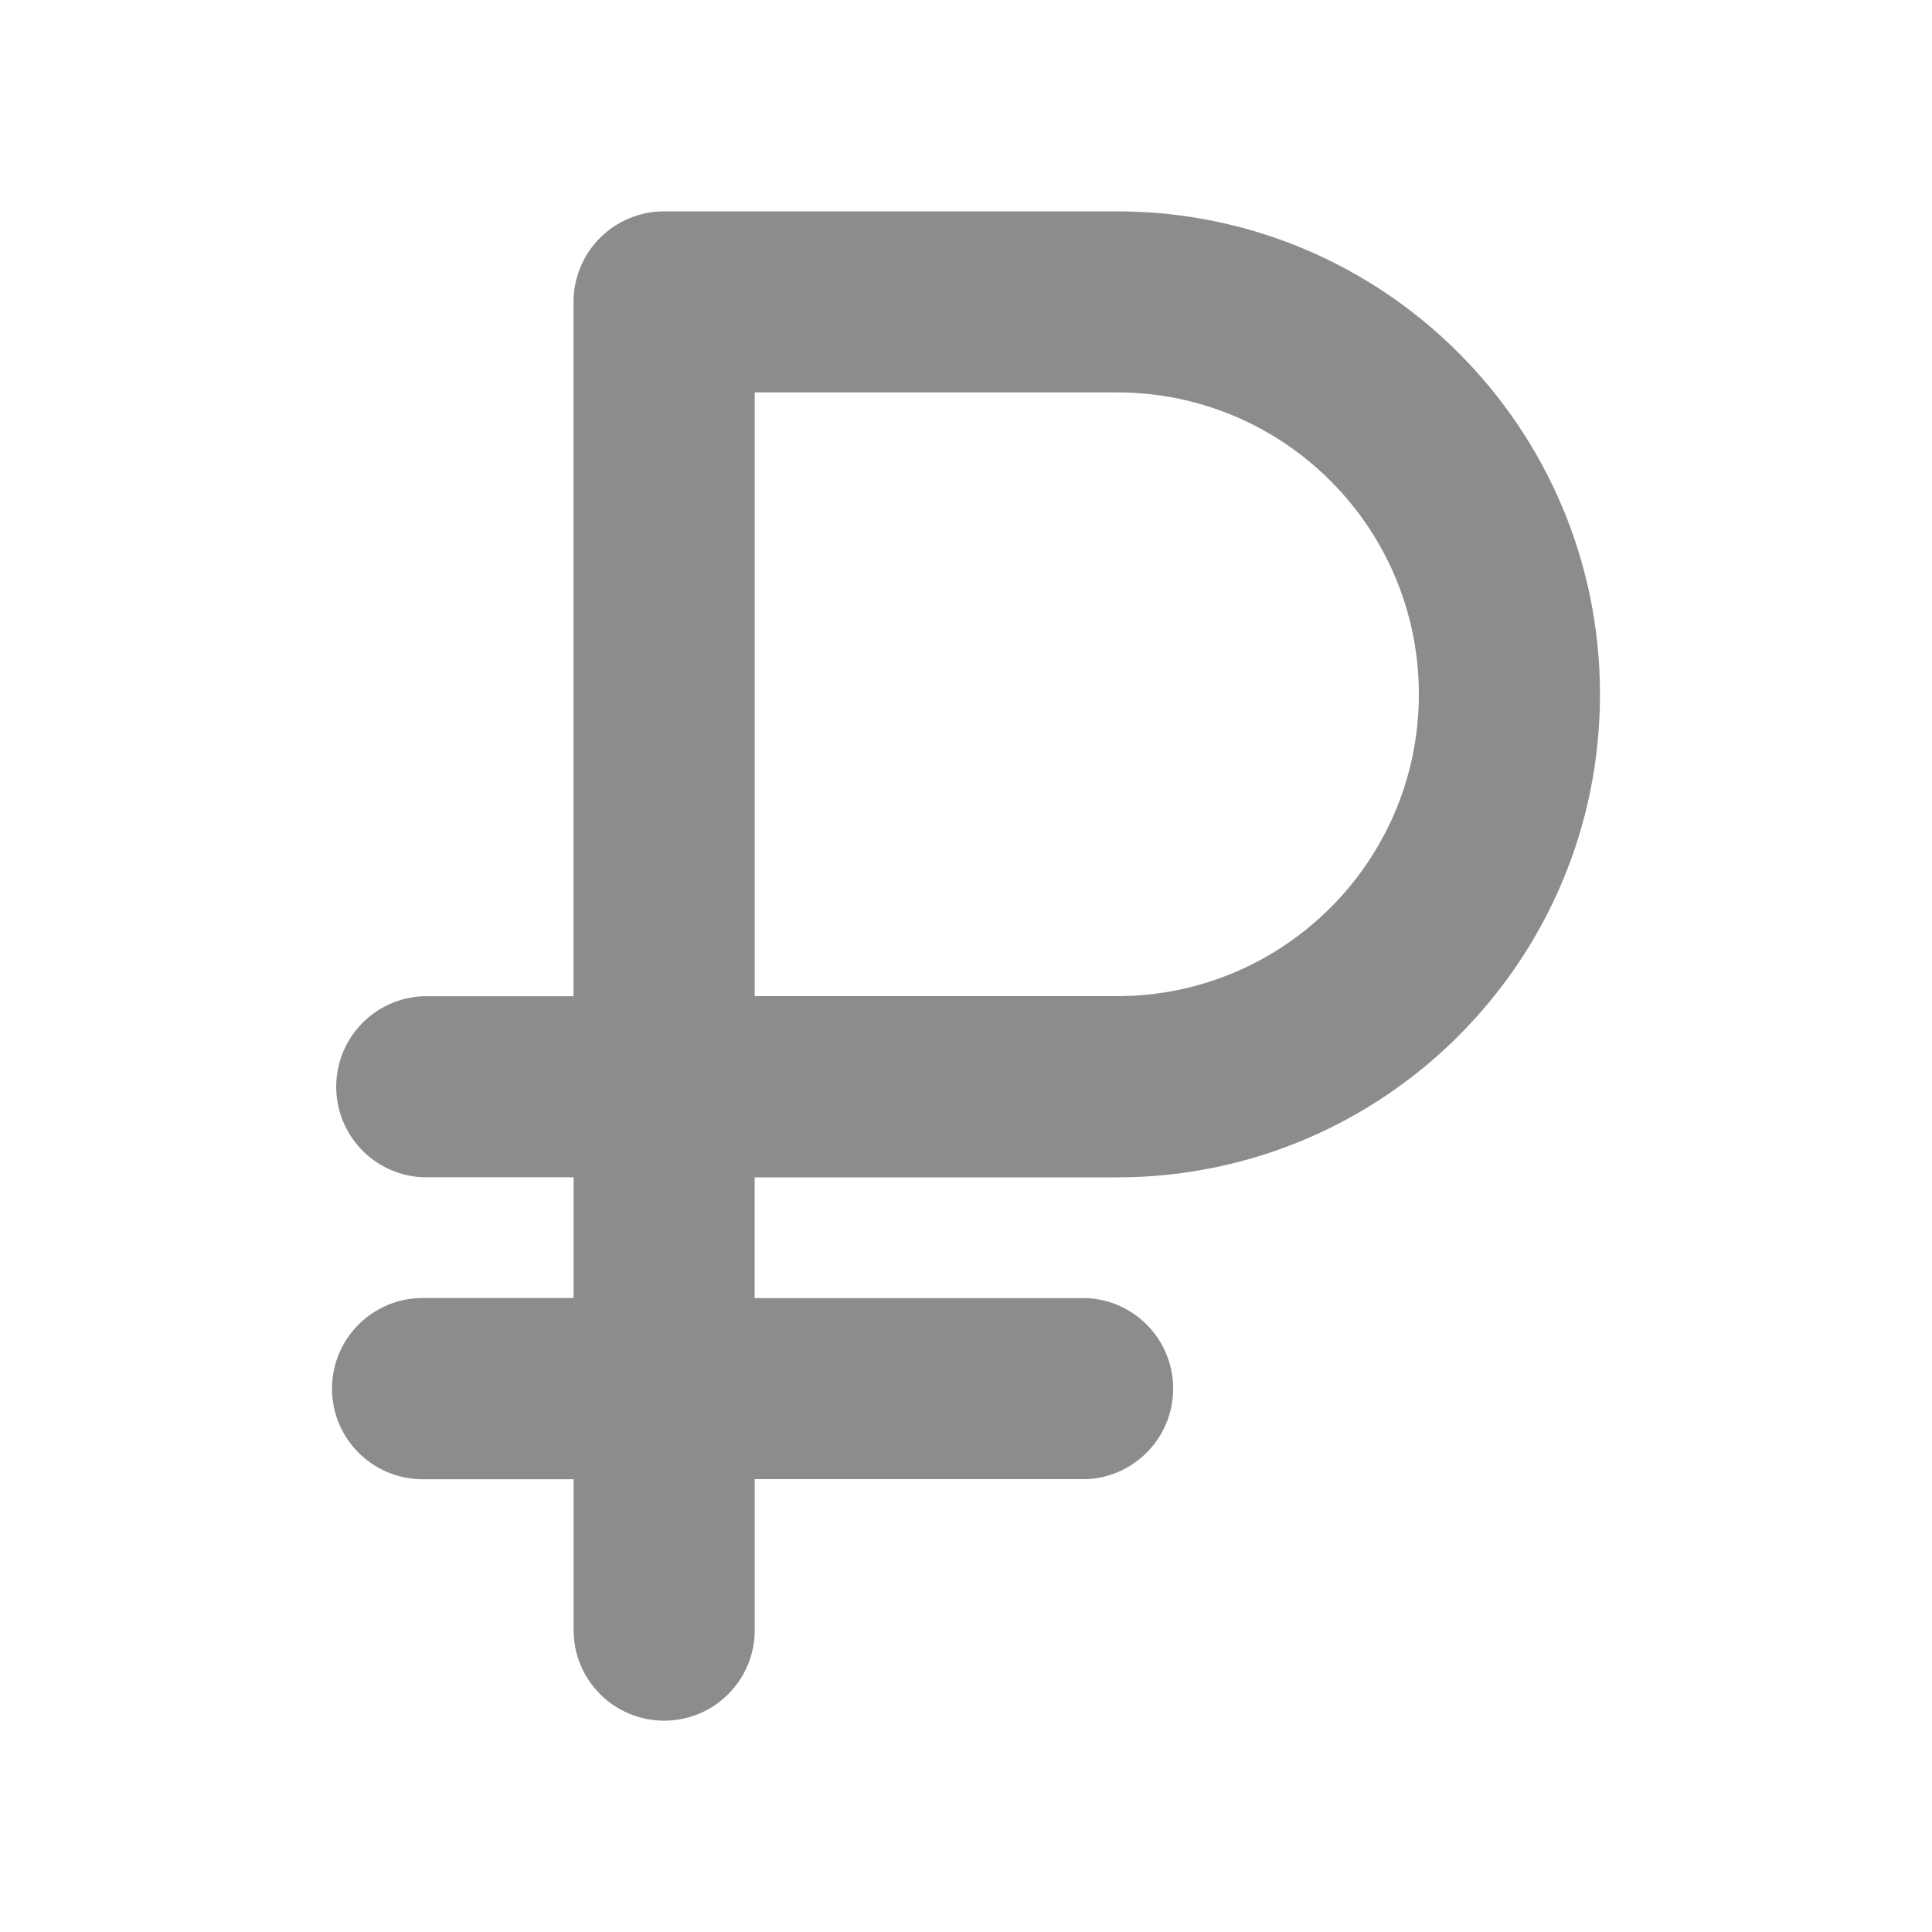
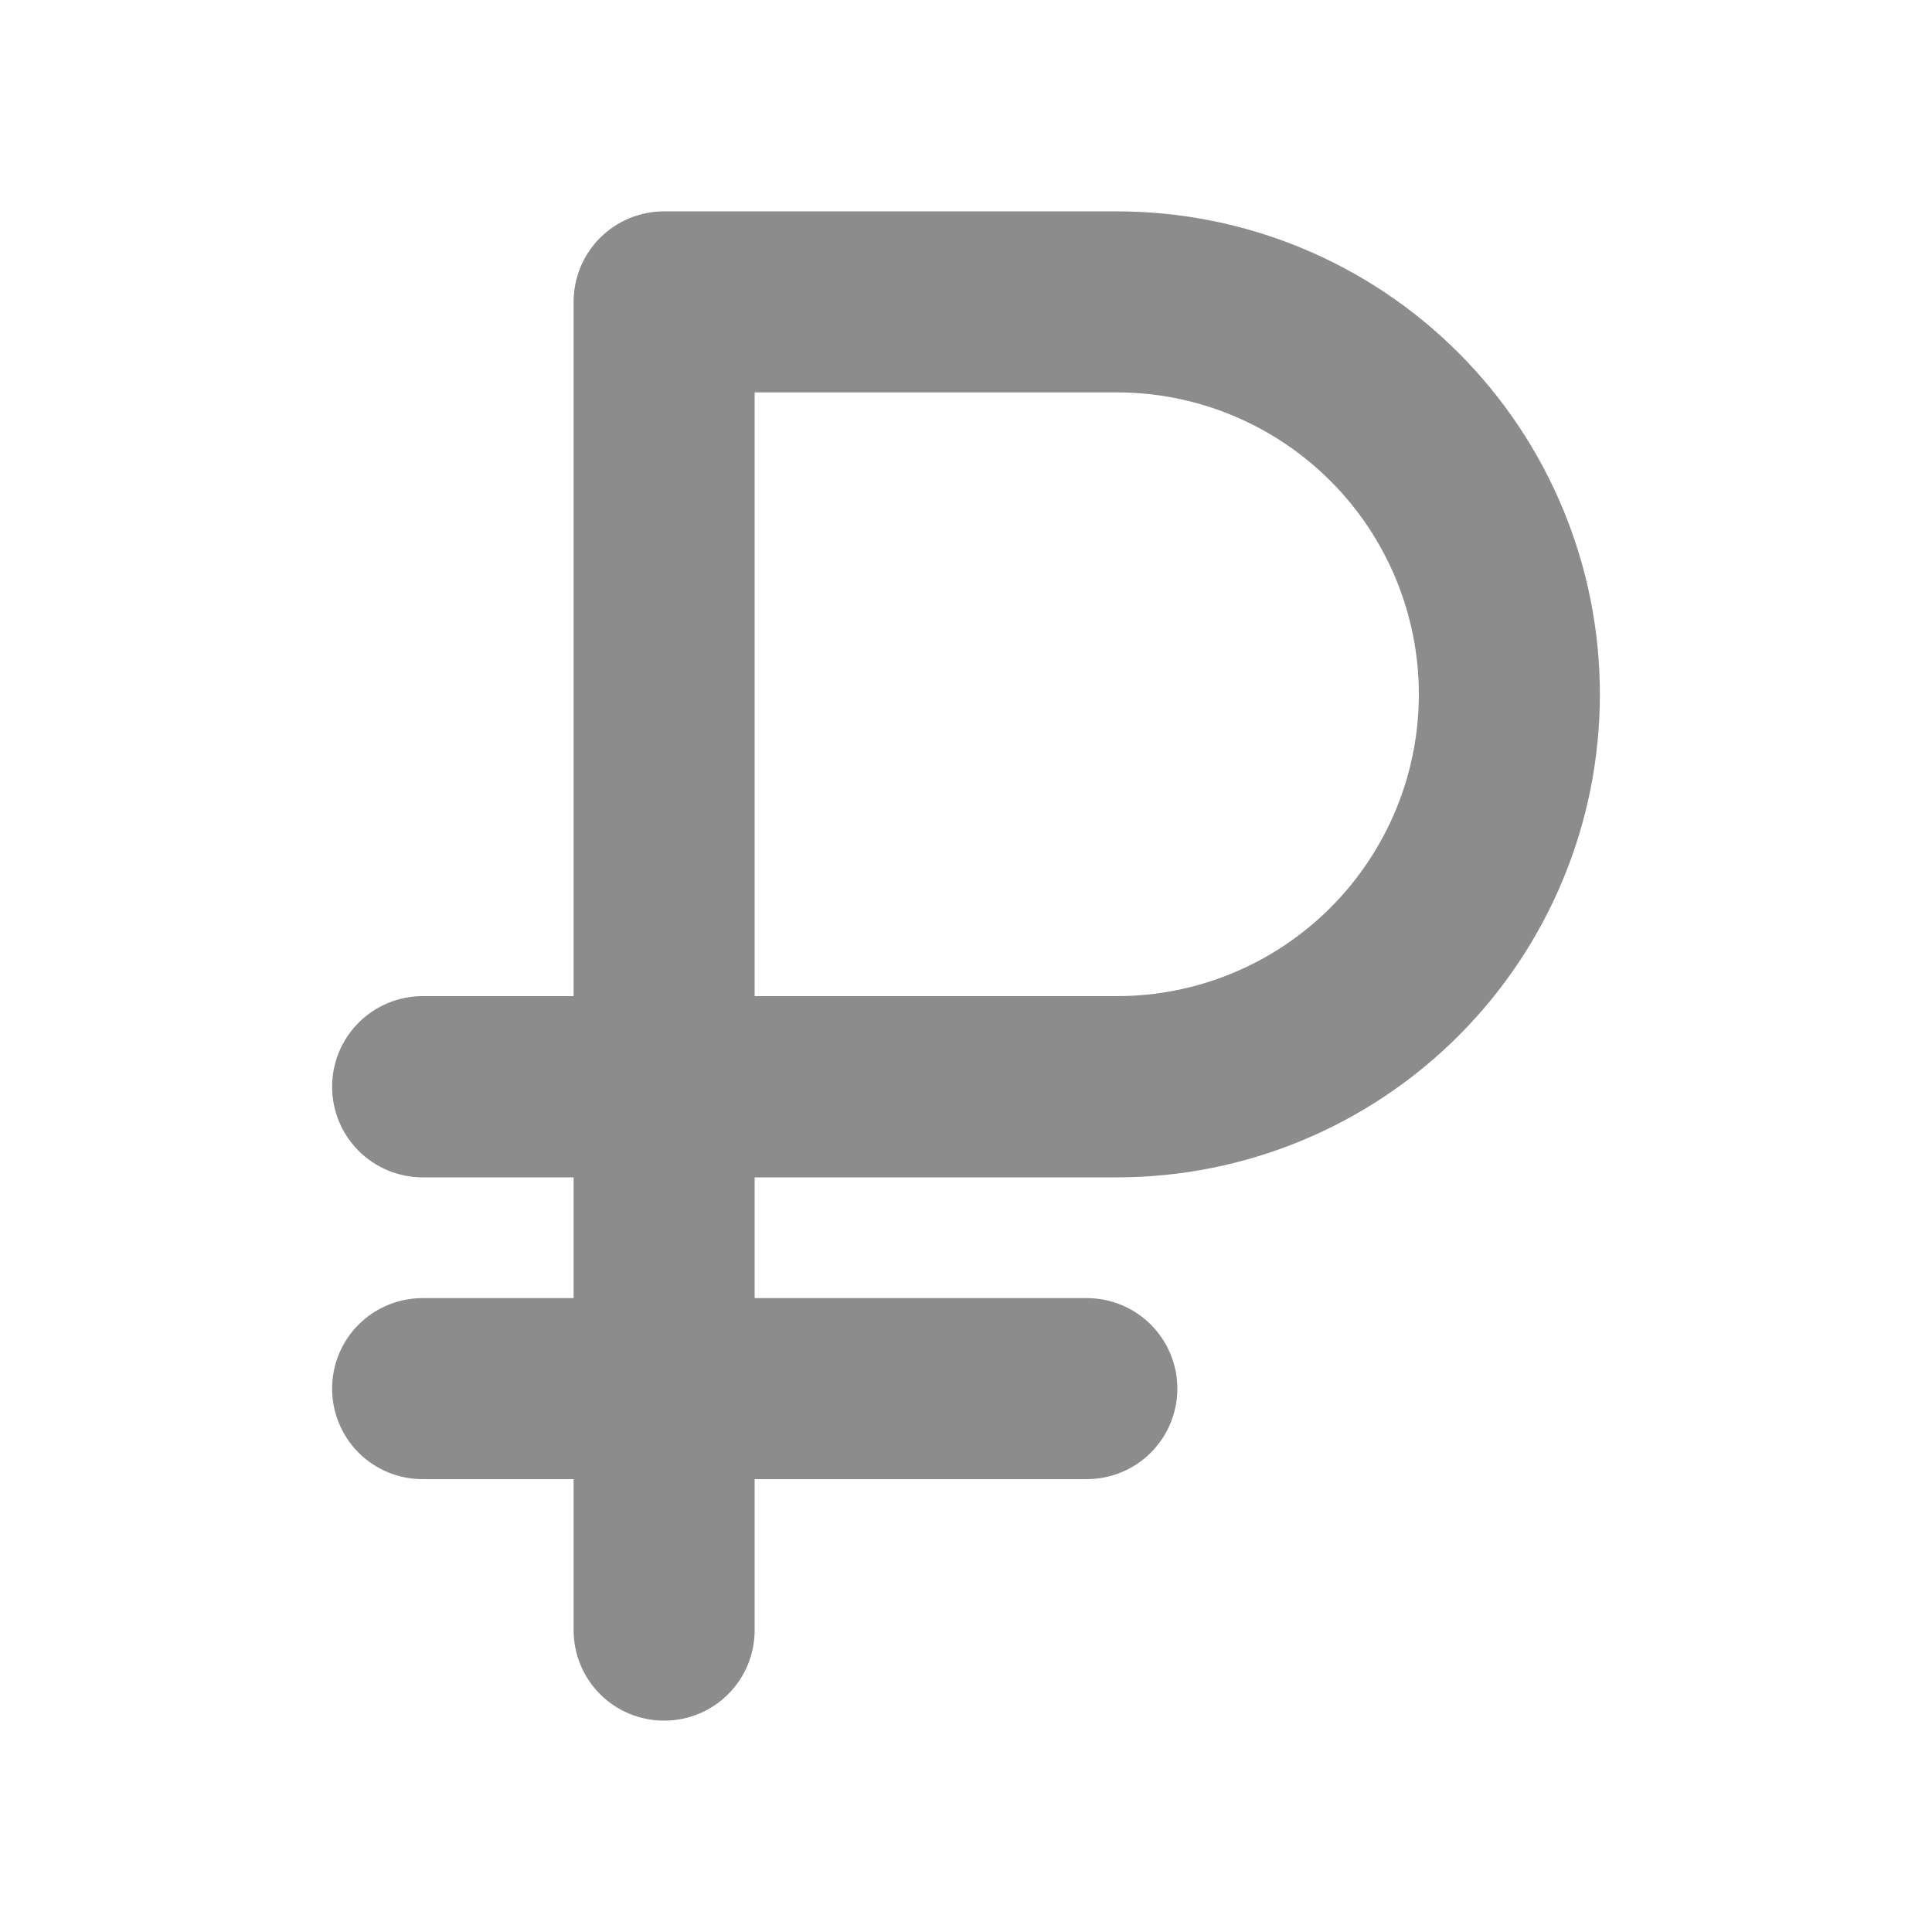
<svg xmlns="http://www.w3.org/2000/svg" width="20" height="20" viewBox="0 0 20 20" fill="none">
-   <path d="M11.563 12.188a5 5 0 100-10H6.875a.937.937 0 00-.938.937v7.188H4.375a.938.938 0 000 1.874h1.563v1.25H4.375a.938.938 0 000 1.876h1.563v1.562a.937.937 0 001.875 0v-1.563h3.437a.938.938 0 000-1.874H7.812v-1.25h3.75zm-3.75-8.126h3.75a3.125 3.125 0 110 6.25h-3.75v-6.25z" fill="#8C8C8C" />
+   <path d="M11.562 12.188C12.889 12.188 14.16 11.661 15.098 10.723C16.036 9.785 16.562 8.514 16.562 7.188C16.562 5.861 16.036 4.59 15.098 3.652C14.16 2.714 12.889 2.188 11.562 2.188H6.875C6.626 2.188 6.388 2.286 6.212 2.462C6.036 2.638 5.938 2.876 5.938 3.125V10.312H4.375C4.126 10.312 3.888 10.411 3.712 10.587C3.536 10.763 3.438 11.001 3.438 11.25C3.438 11.499 3.536 11.737 3.712 11.913C3.888 12.089 4.126 12.188 4.375 12.188H5.938V13.438H4.375C4.126 13.438 3.888 13.536 3.712 13.712C3.536 13.888 3.438 14.126 3.438 14.375C3.438 14.624 3.536 14.862 3.712 15.038C3.888 15.214 4.126 15.312 4.375 15.312H5.938V16.875C5.938 17.124 6.036 17.362 6.212 17.538C6.388 17.714 6.626 17.812 6.875 17.812C7.124 17.812 7.362 17.714 7.538 17.538C7.714 17.362 7.812 17.124 7.812 16.875V15.312H11.25C11.499 15.312 11.737 15.214 11.913 15.038C12.089 14.862 12.188 14.624 12.188 14.375C12.188 14.126 12.089 13.888 11.913 13.712C11.737 13.536 11.499 13.438 11.25 13.438H7.812V12.188H11.562ZM7.812 4.062H11.562C12.391 4.062 13.186 4.392 13.772 4.978C14.358 5.564 14.688 6.359 14.688 7.188C14.688 8.016 14.358 8.811 13.772 9.397C13.186 9.983 12.391 10.312 11.562 10.312H7.812V4.062Z" fill="#8C8C8C" />
</svg>
